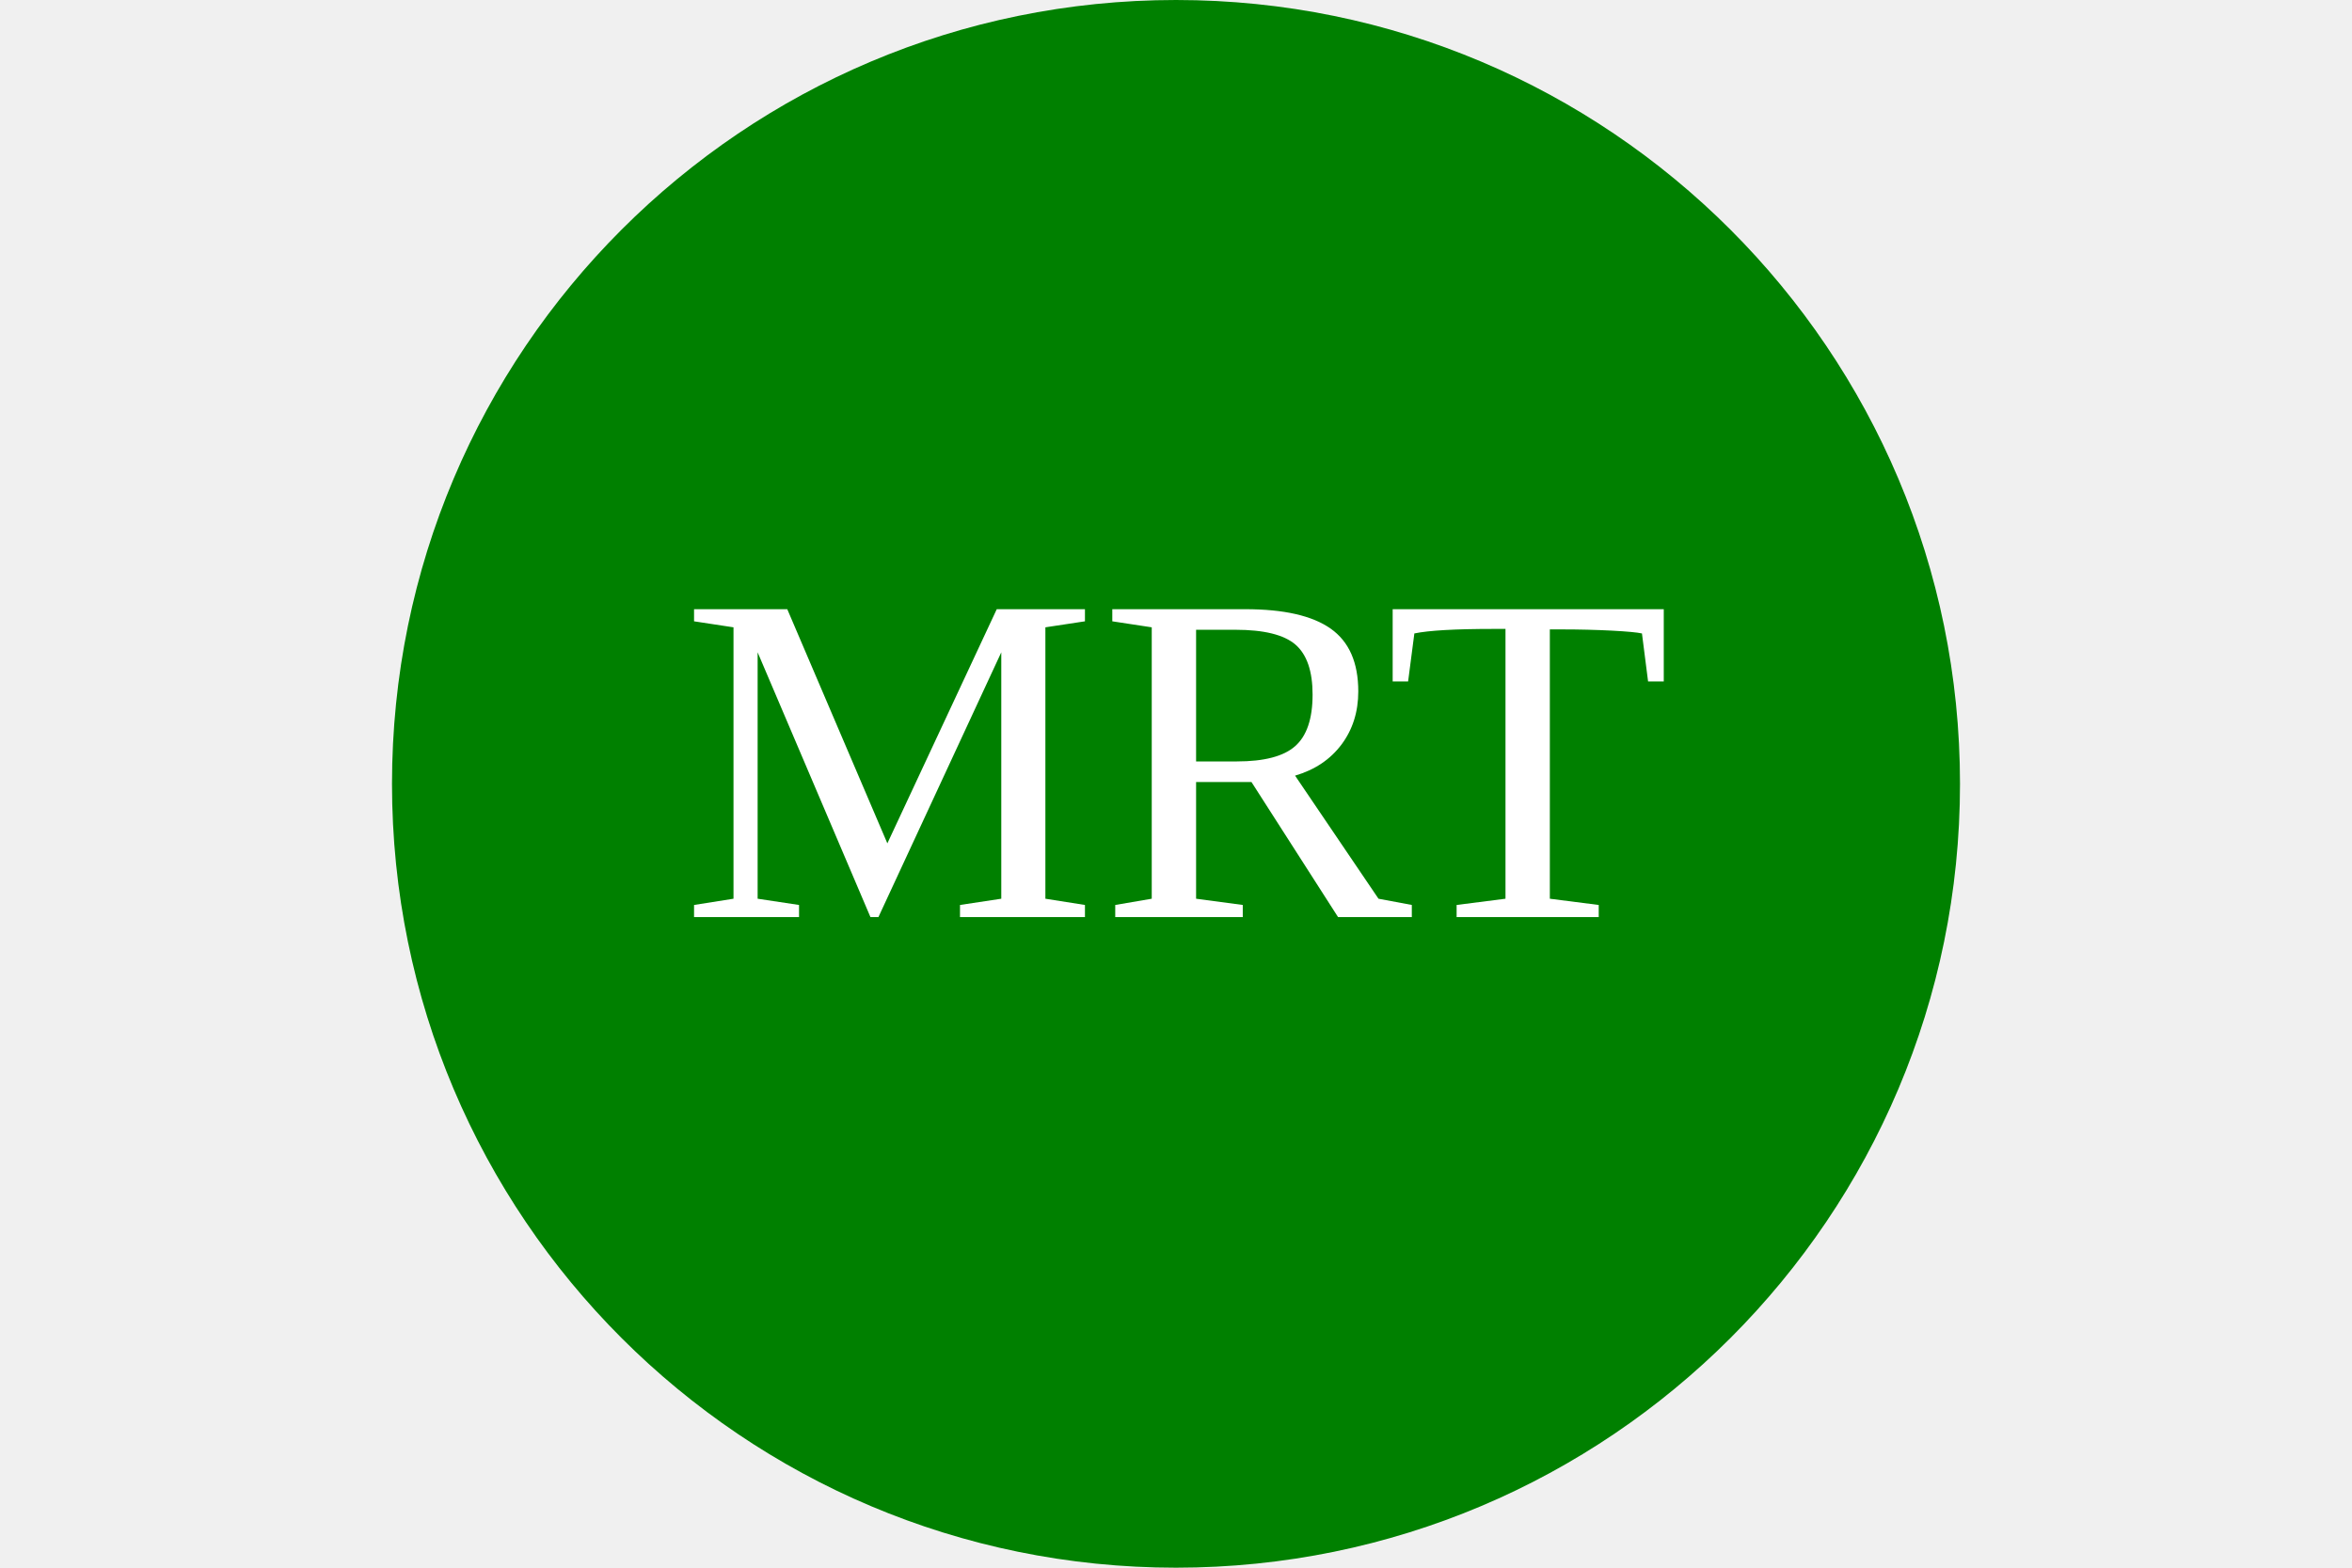
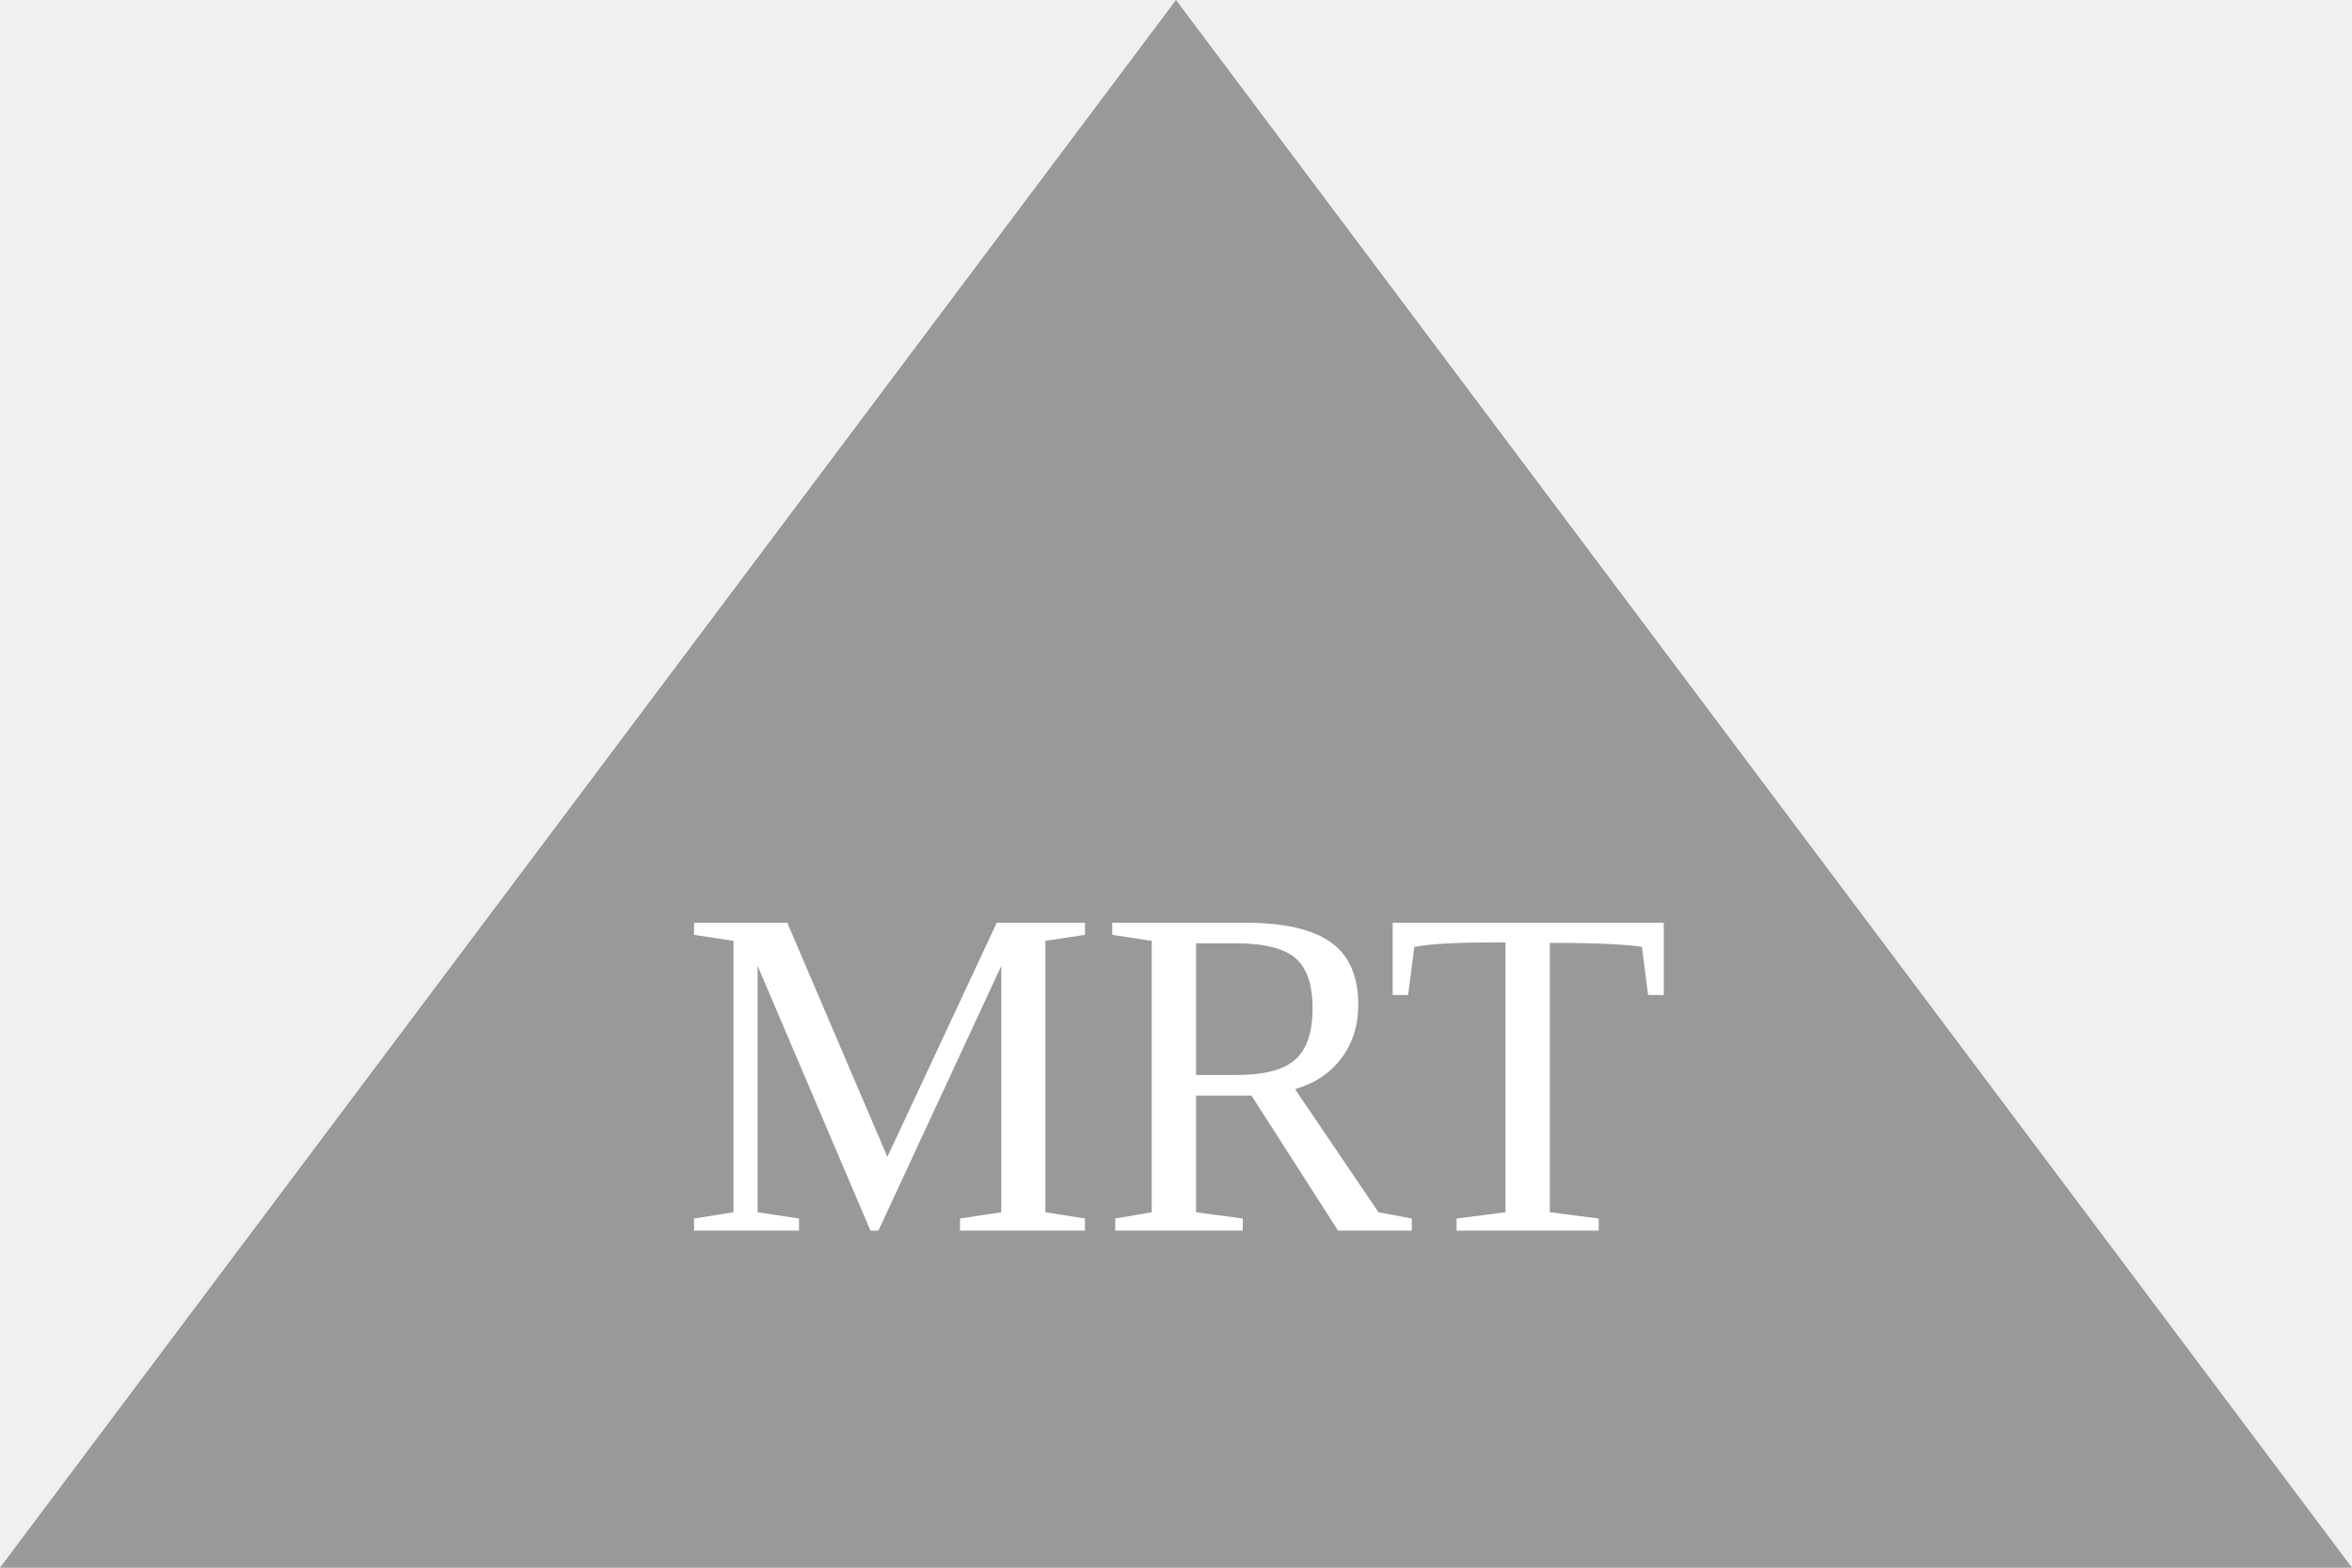
<svg xmlns="http://www.w3.org/2000/svg" version="1.1" width="300" height="200">
-   <circle cx="150" cy="100" r="100" fill="Green" />
-   <text x="150" y="117" font-size="60" text-anchor="middle" fill="White">MRT</text>
+   <polygon points="150, 0 300, 200 0, 200" fill="#999999" />
+   <text x="150" y="157" font-size="60" text-anchor="middle" fill="White">MRT</text>
</svg>
